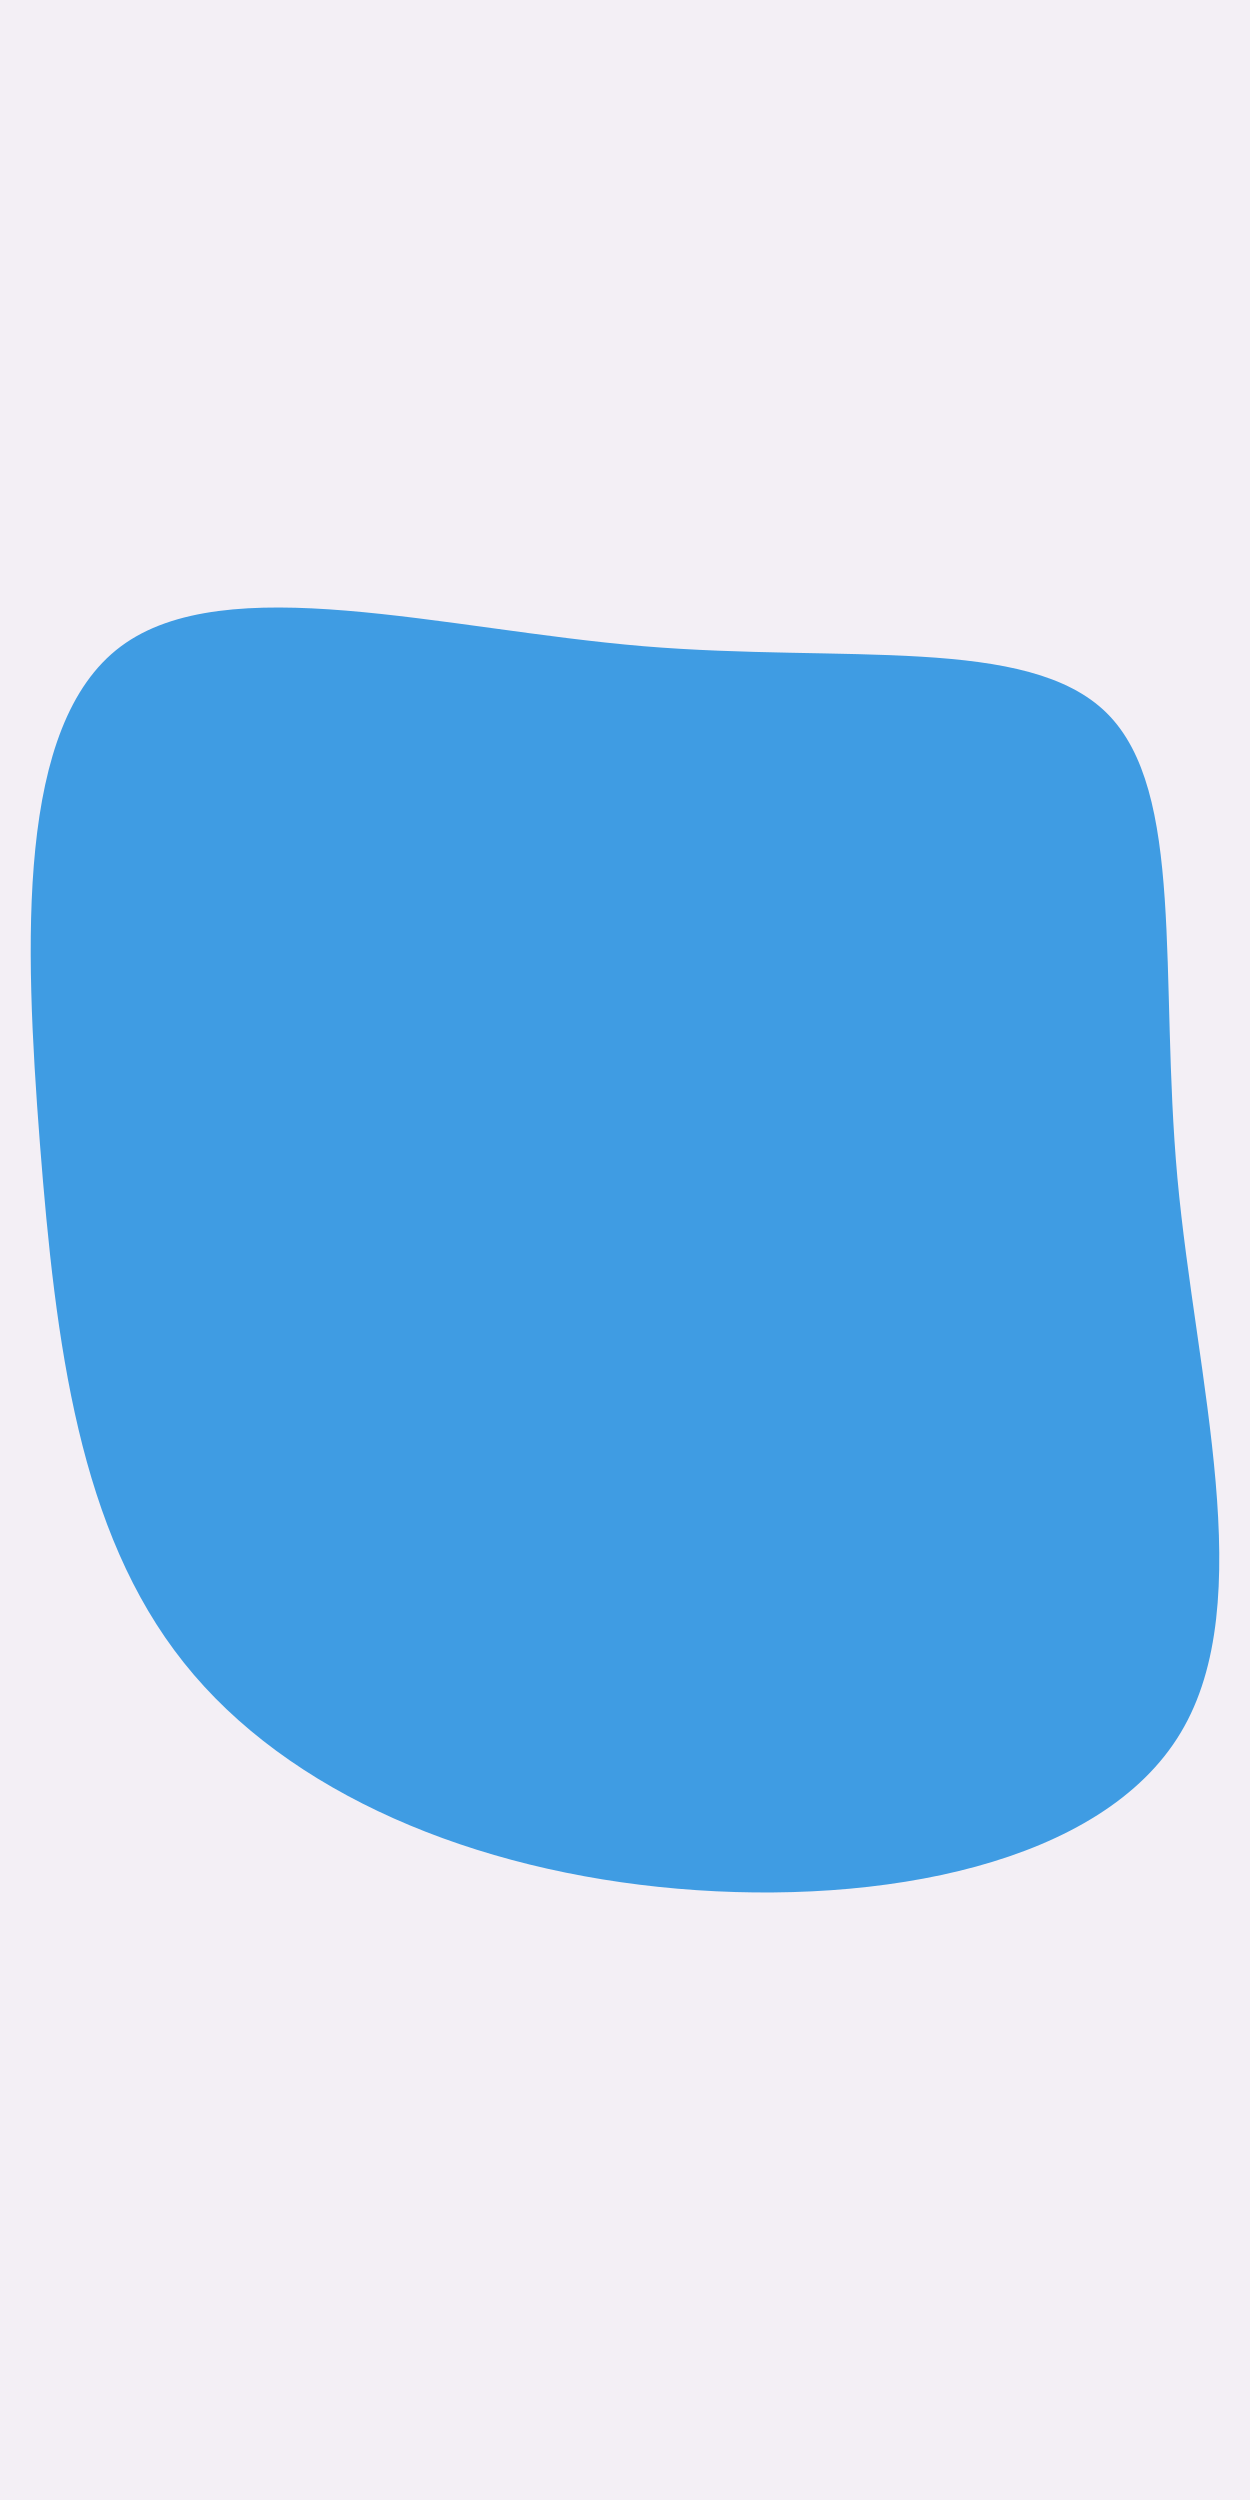
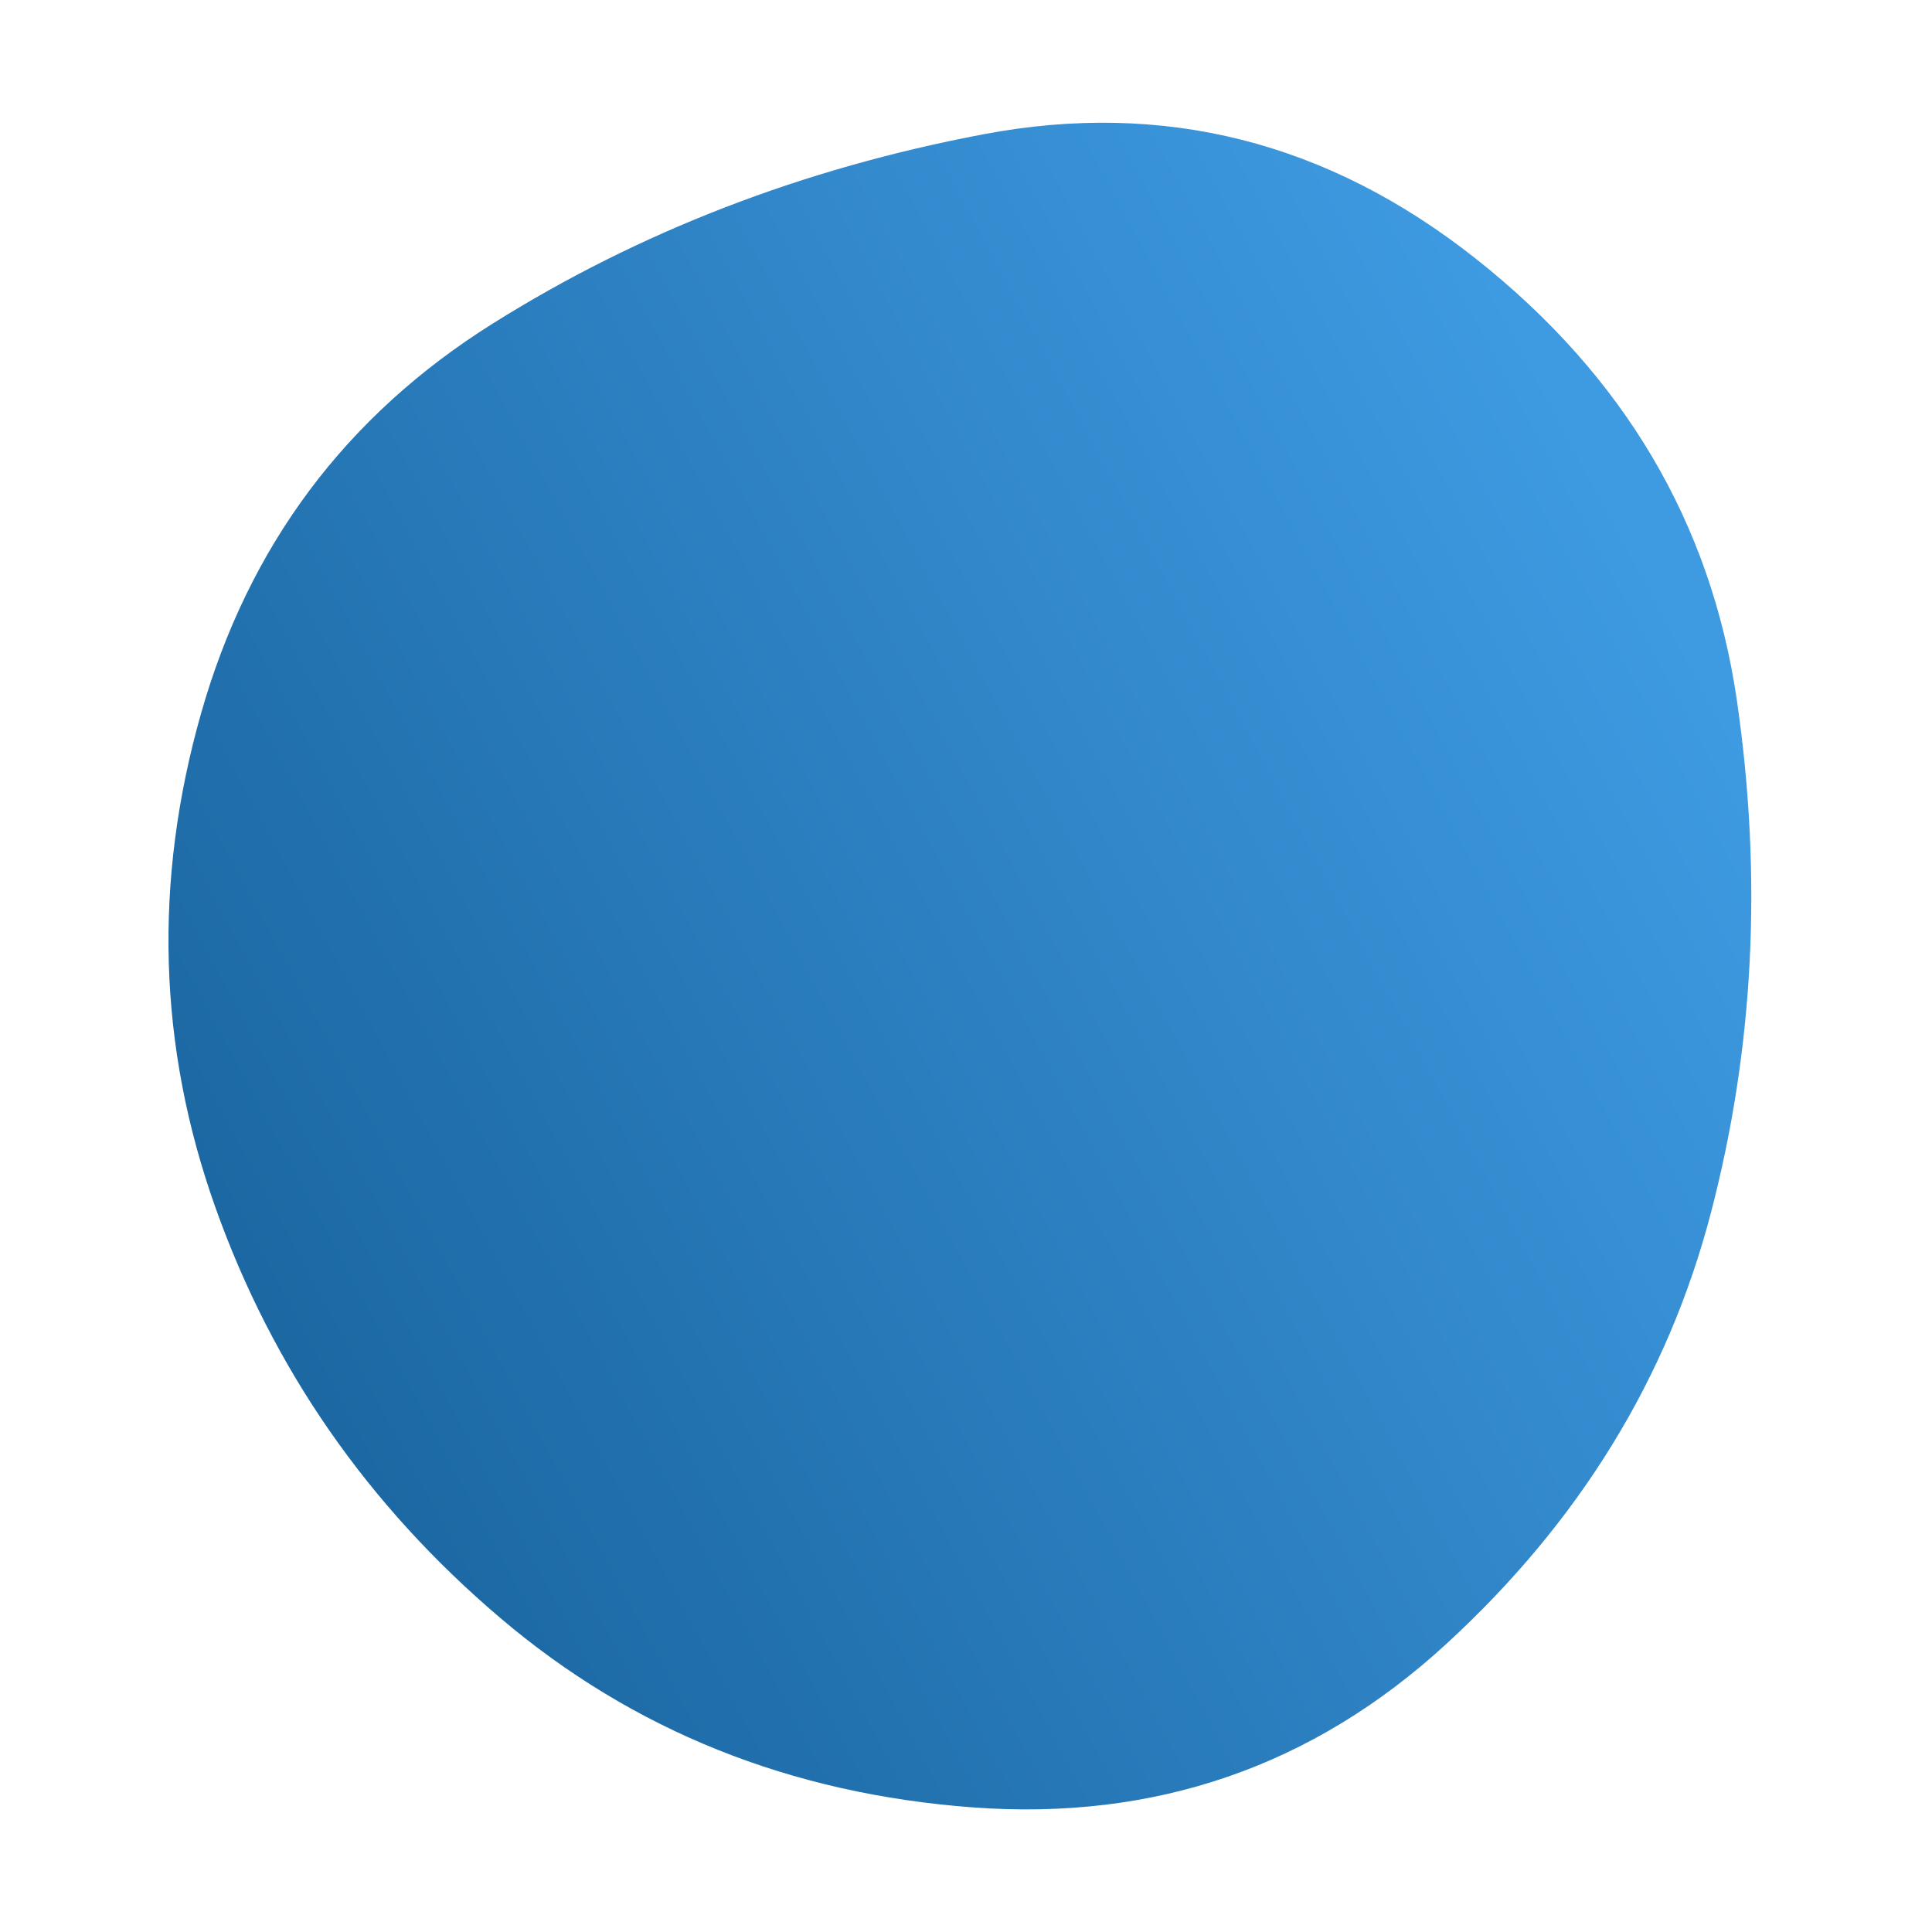
- <svg xmlns="http://www.w3.org/2000/svg" id="visual" viewBox="0 0 450 900" width="450" height="900" version="1.1">
-   <rect x="0" y="0" width="450" height="900" fill="#F3EFF5" />
-   <g transform="translate(237.6654 417.3376)">
-     <path d="M160.8 -160.6C189.1 -132.5 179.6 -66.2 186.2 6.7C192.9 79.5 215.8 159.1 187.4 206.4C159.1 253.8 79.5 268.9 6.3 262.6C-66.9 256.3 -133.9 228.5 -171.5 181.2C-209.2 133.9 -217.6 66.9 -223.3 -5.7C-228.9 -78.3 -231.8 -156.5 -194.2 -184.6C-156.5 -212.8 -78.3 -190.8 -6 -184.7C66.2 -178.7 132.5 -188.7 160.8 -160.6" fill="#3f9ce3" />
+ <svg xmlns="http://www.w3.org/2000/svg" width="2000" height="2000" viewBox="0 0 1000 1000">
+   <defs>
+     <linearGradient id="linearGradientId" gradientTransform="rotate(150 0.5 0.5)">
+       <stop offset="0%" stop-color="#3e9ae1" />
+       <stop offset="100%" stop-color="#1b67a2" />
+     </linearGradient>
+     <clipPath id="shape">
+       <path fill="currentColor" d="M885.5,628Q852,756,748.5,851Q645,946,503.5,935.5Q362,925,259,837.5Q156,750,111.5,625Q67,500,104,369.5Q141,239,255,167.5Q369,96,509,69.5Q649,43,764,134Q879,225,899,362.5Q919,500,885.5,628Z" />
+     </clipPath>
+   </defs>
+   <g clip-path="url(#shape)">
+     <path fill="url(#linearGradientId)" d="M885.5,628Q852,756,748.5,851Q645,946,503.5,935.5Q362,925,259,837.5Q156,750,111.5,625Q67,500,104,369.5Q141,239,255,167.5Q369,96,509,69.5Q649,43,764,134Q879,225,899,362.5Q919,500,885.5,628Z" />
  </g>
</svg>
